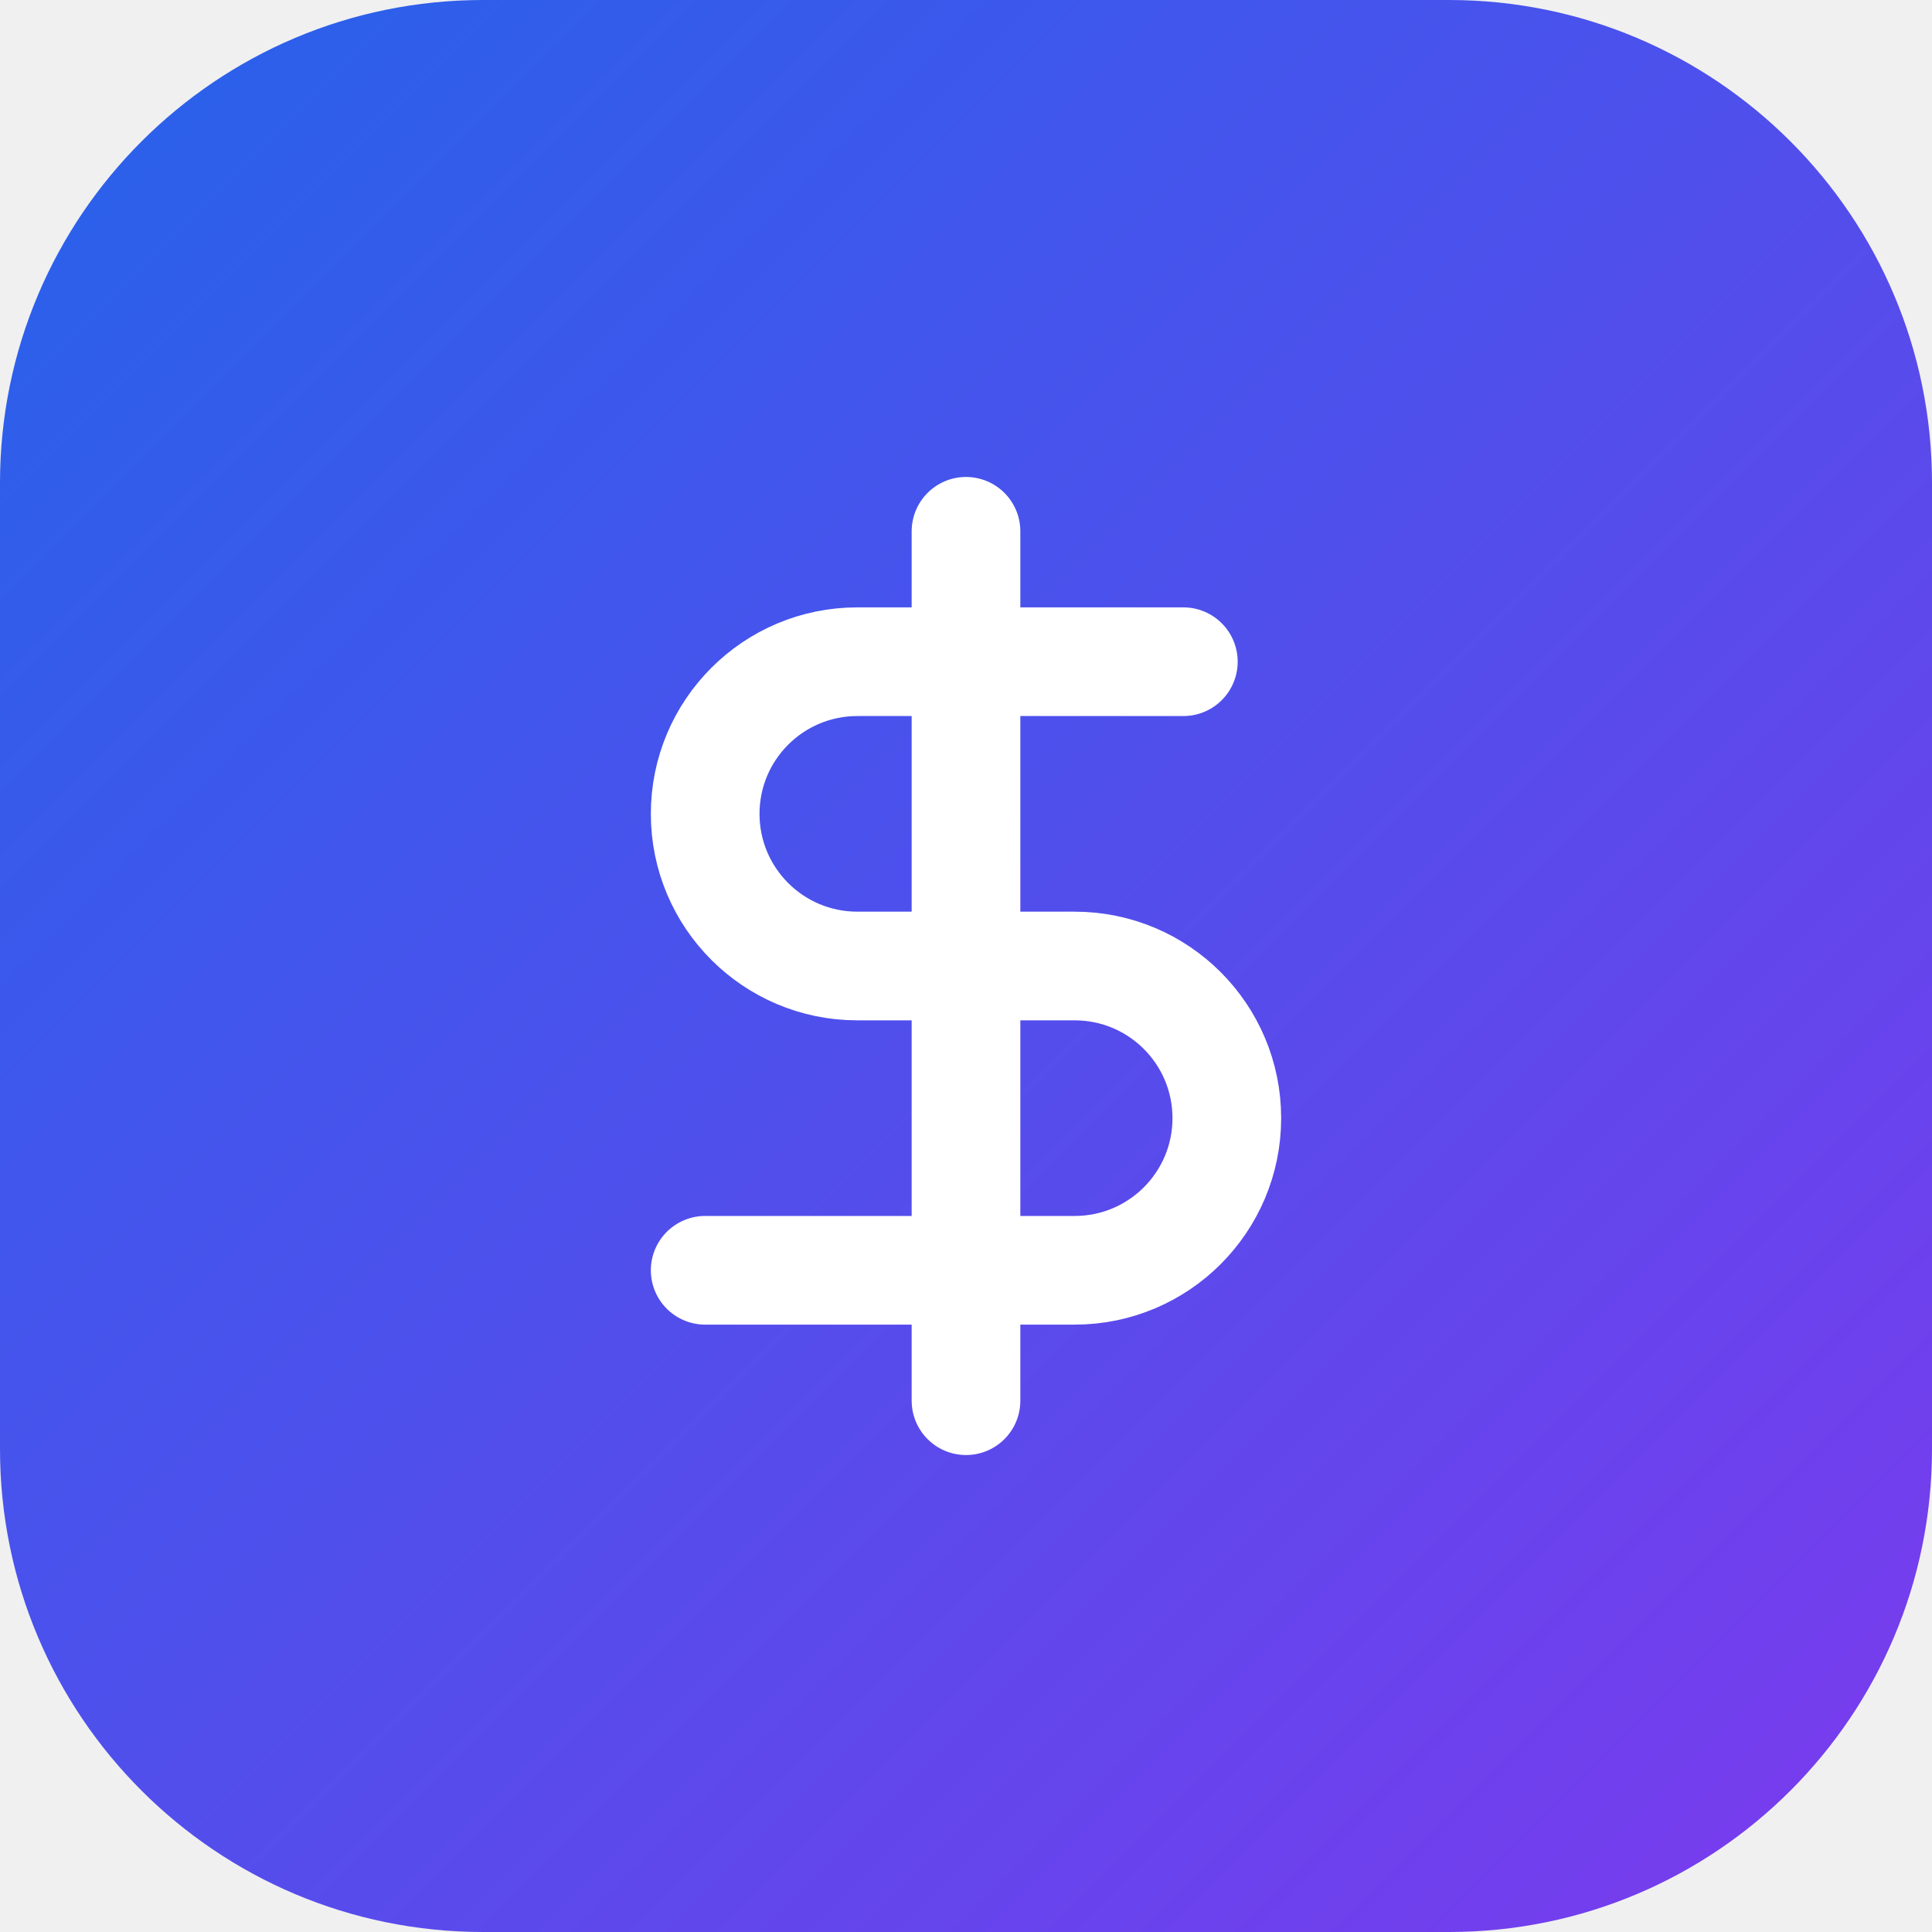
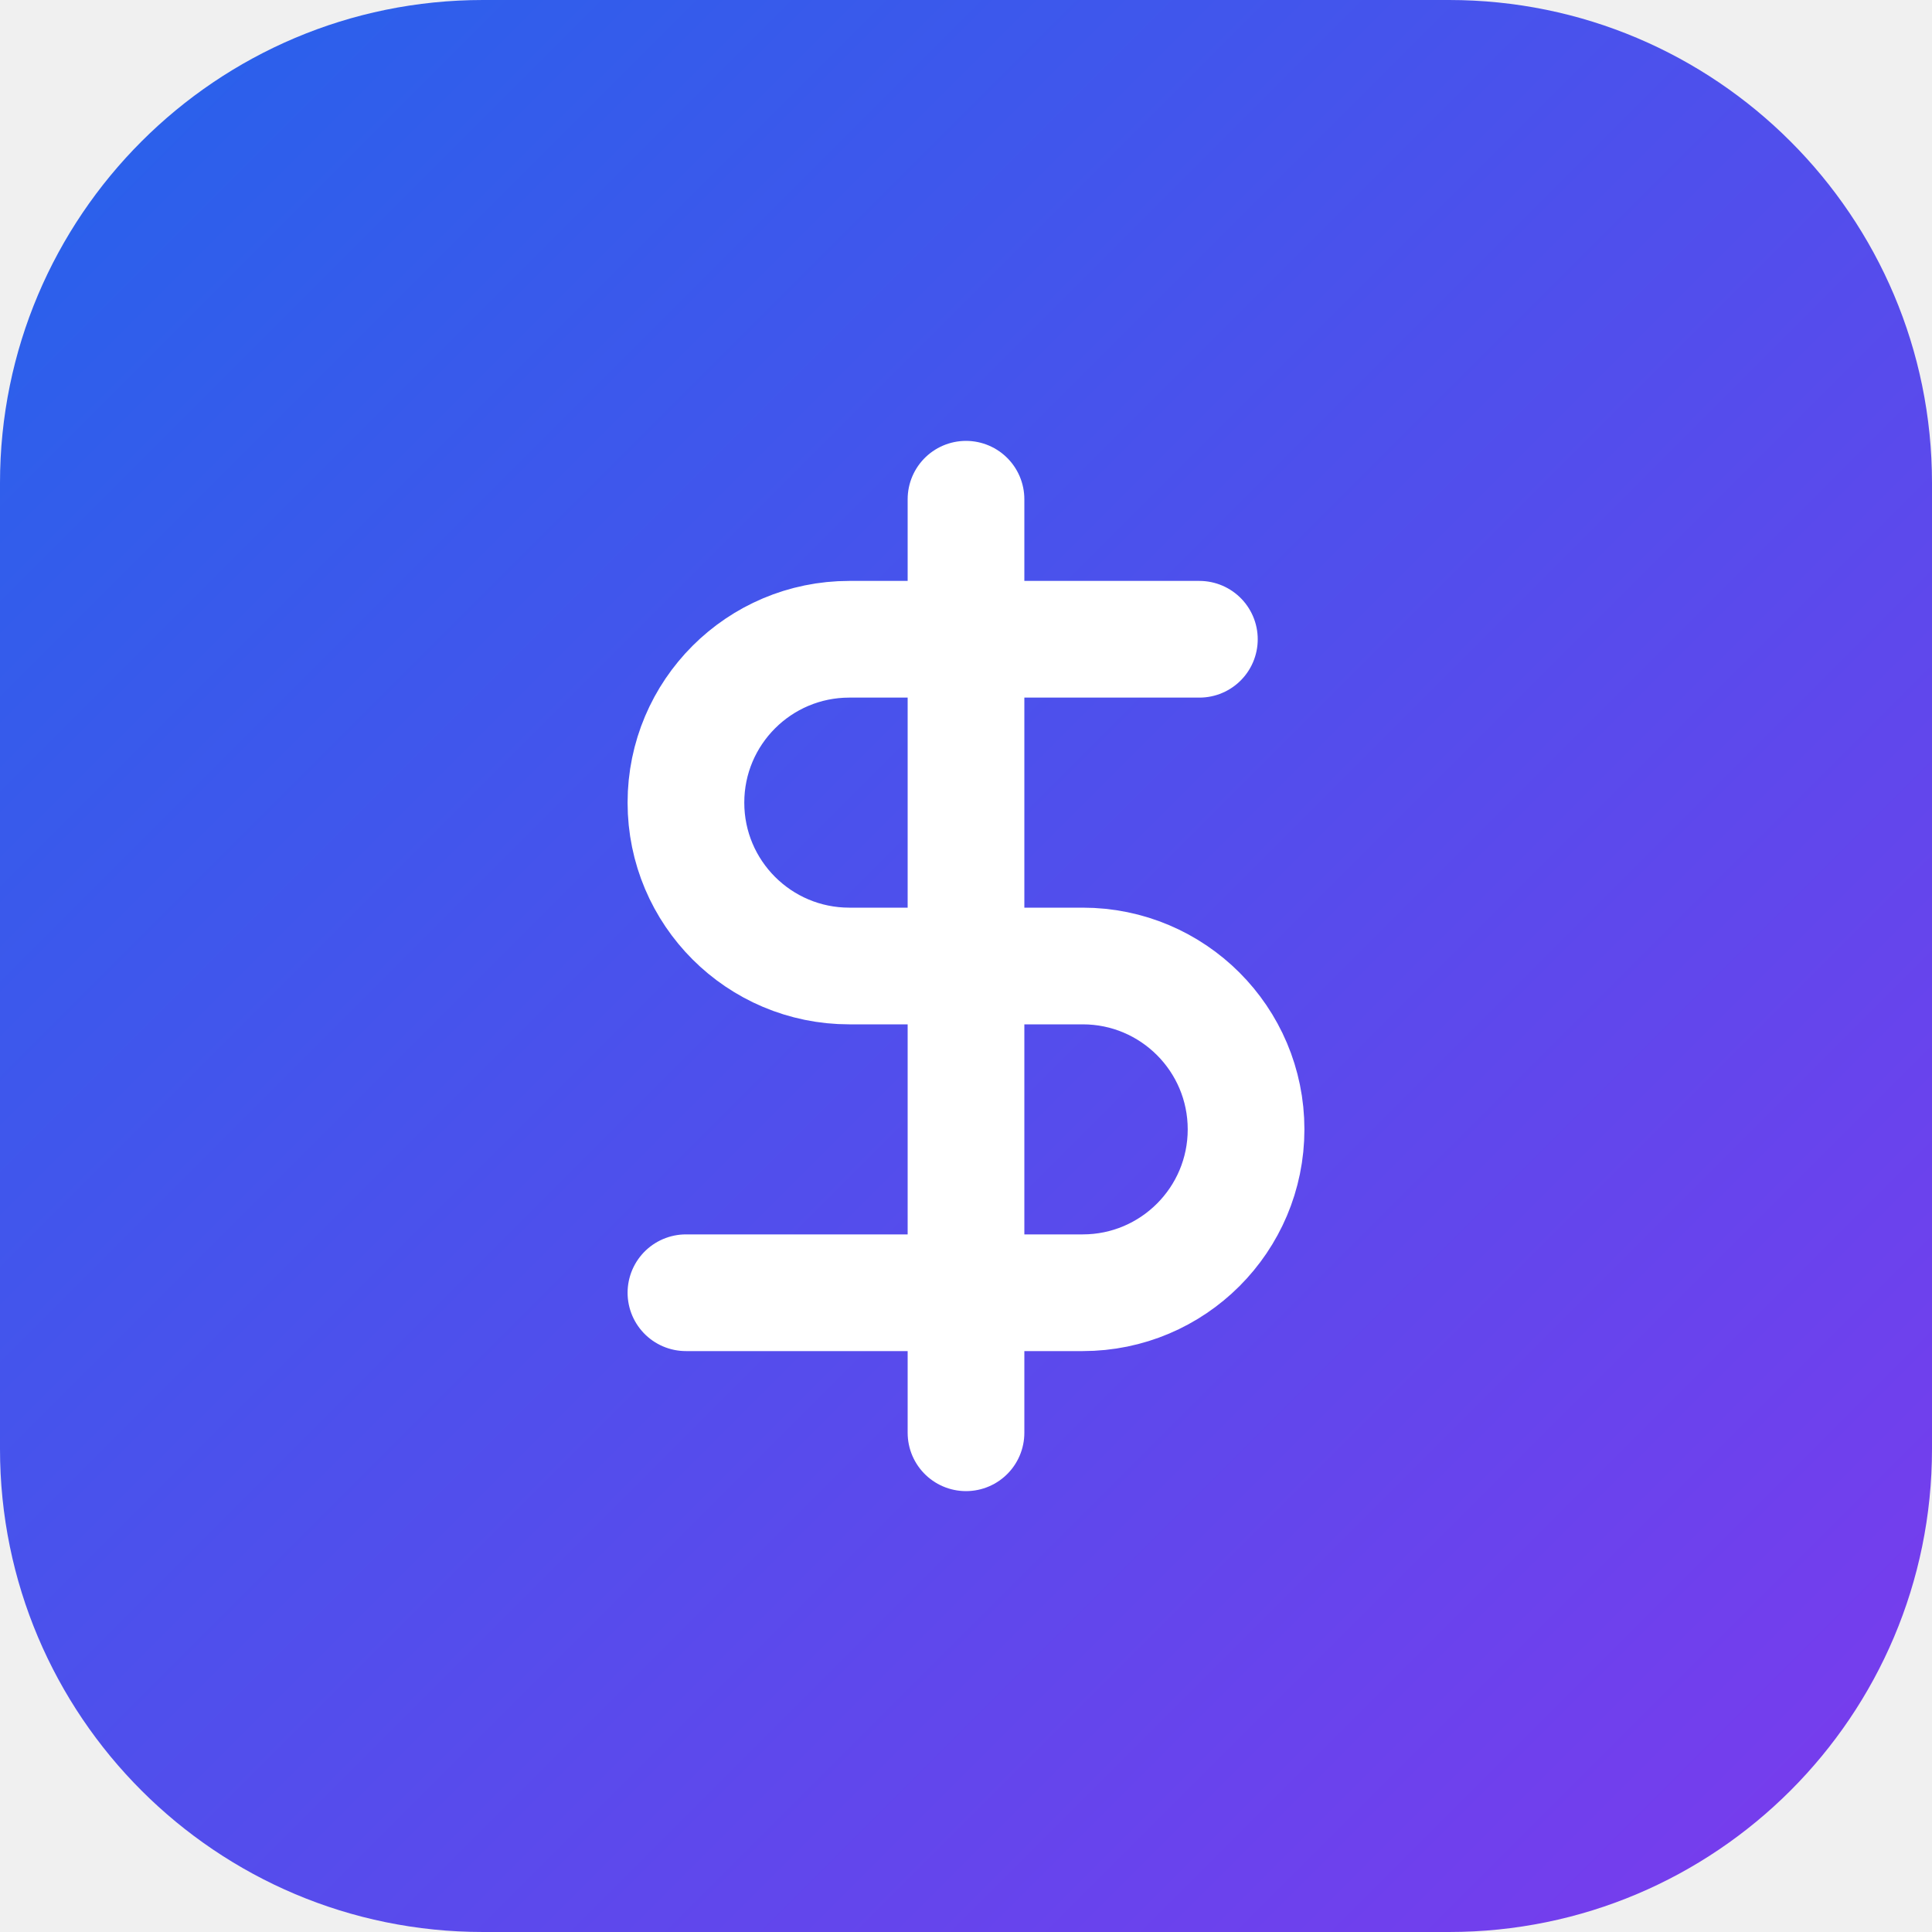
- <svg xmlns="http://www.w3.org/2000/svg" viewBox="0 0 32 32" width="32" height="32">
+ <svg xmlns="http://www.w3.org/2000/svg" viewBox="0 0 512 512" width="100%" height="100%">
  <defs>
-     <linearGradient id="bg" x1="0%" y1="0%" x2="100%" y2="100%">
-       <stop offset="0%" style="stop-color:#2563eb" />
-       <stop offset="100%" style="stop-color:#7c3aed" />
+     <linearGradient id="brandGradient" x1="0%" y1="0%" x2="100%" y2="100%">
+       <stop offset="0%" stop-color="#2563eb" />
+       <stop offset="100%" stop-color="#7c3aed" />
    </linearGradient>
  </defs>
-   <rect width="32" height="32" rx="8" ry="8" fill="url(#bg)" />
-   <g transform="translate(16,16) scale(0.72) translate(-12,-12)">
-     <path d="M12 2v20M17 5H9.5a3.5 3.5 0 0 0 0 7h5a3.5 3.5 0 0 1 0 7H6" fill="none" stroke="white" stroke-width="2.5" stroke-linecap="round" stroke-linejoin="round" />
+   <rect width="512" height="512" rx="128" ry="128" fill="url(#brandGradient)" />
+   <g transform="translate(256, 256) scale(12.37) translate(-12, -12)">
+     <path d="M12 2v20M17 5H9.5a3.5 3.5 0 0 0 0 7h5a3.5 3.5 0 0 1 0 7H6" fill="none" stroke="#ffffff" stroke-width="2.5" stroke-linecap="round" stroke-linejoin="round" />
  </g>
</svg>
